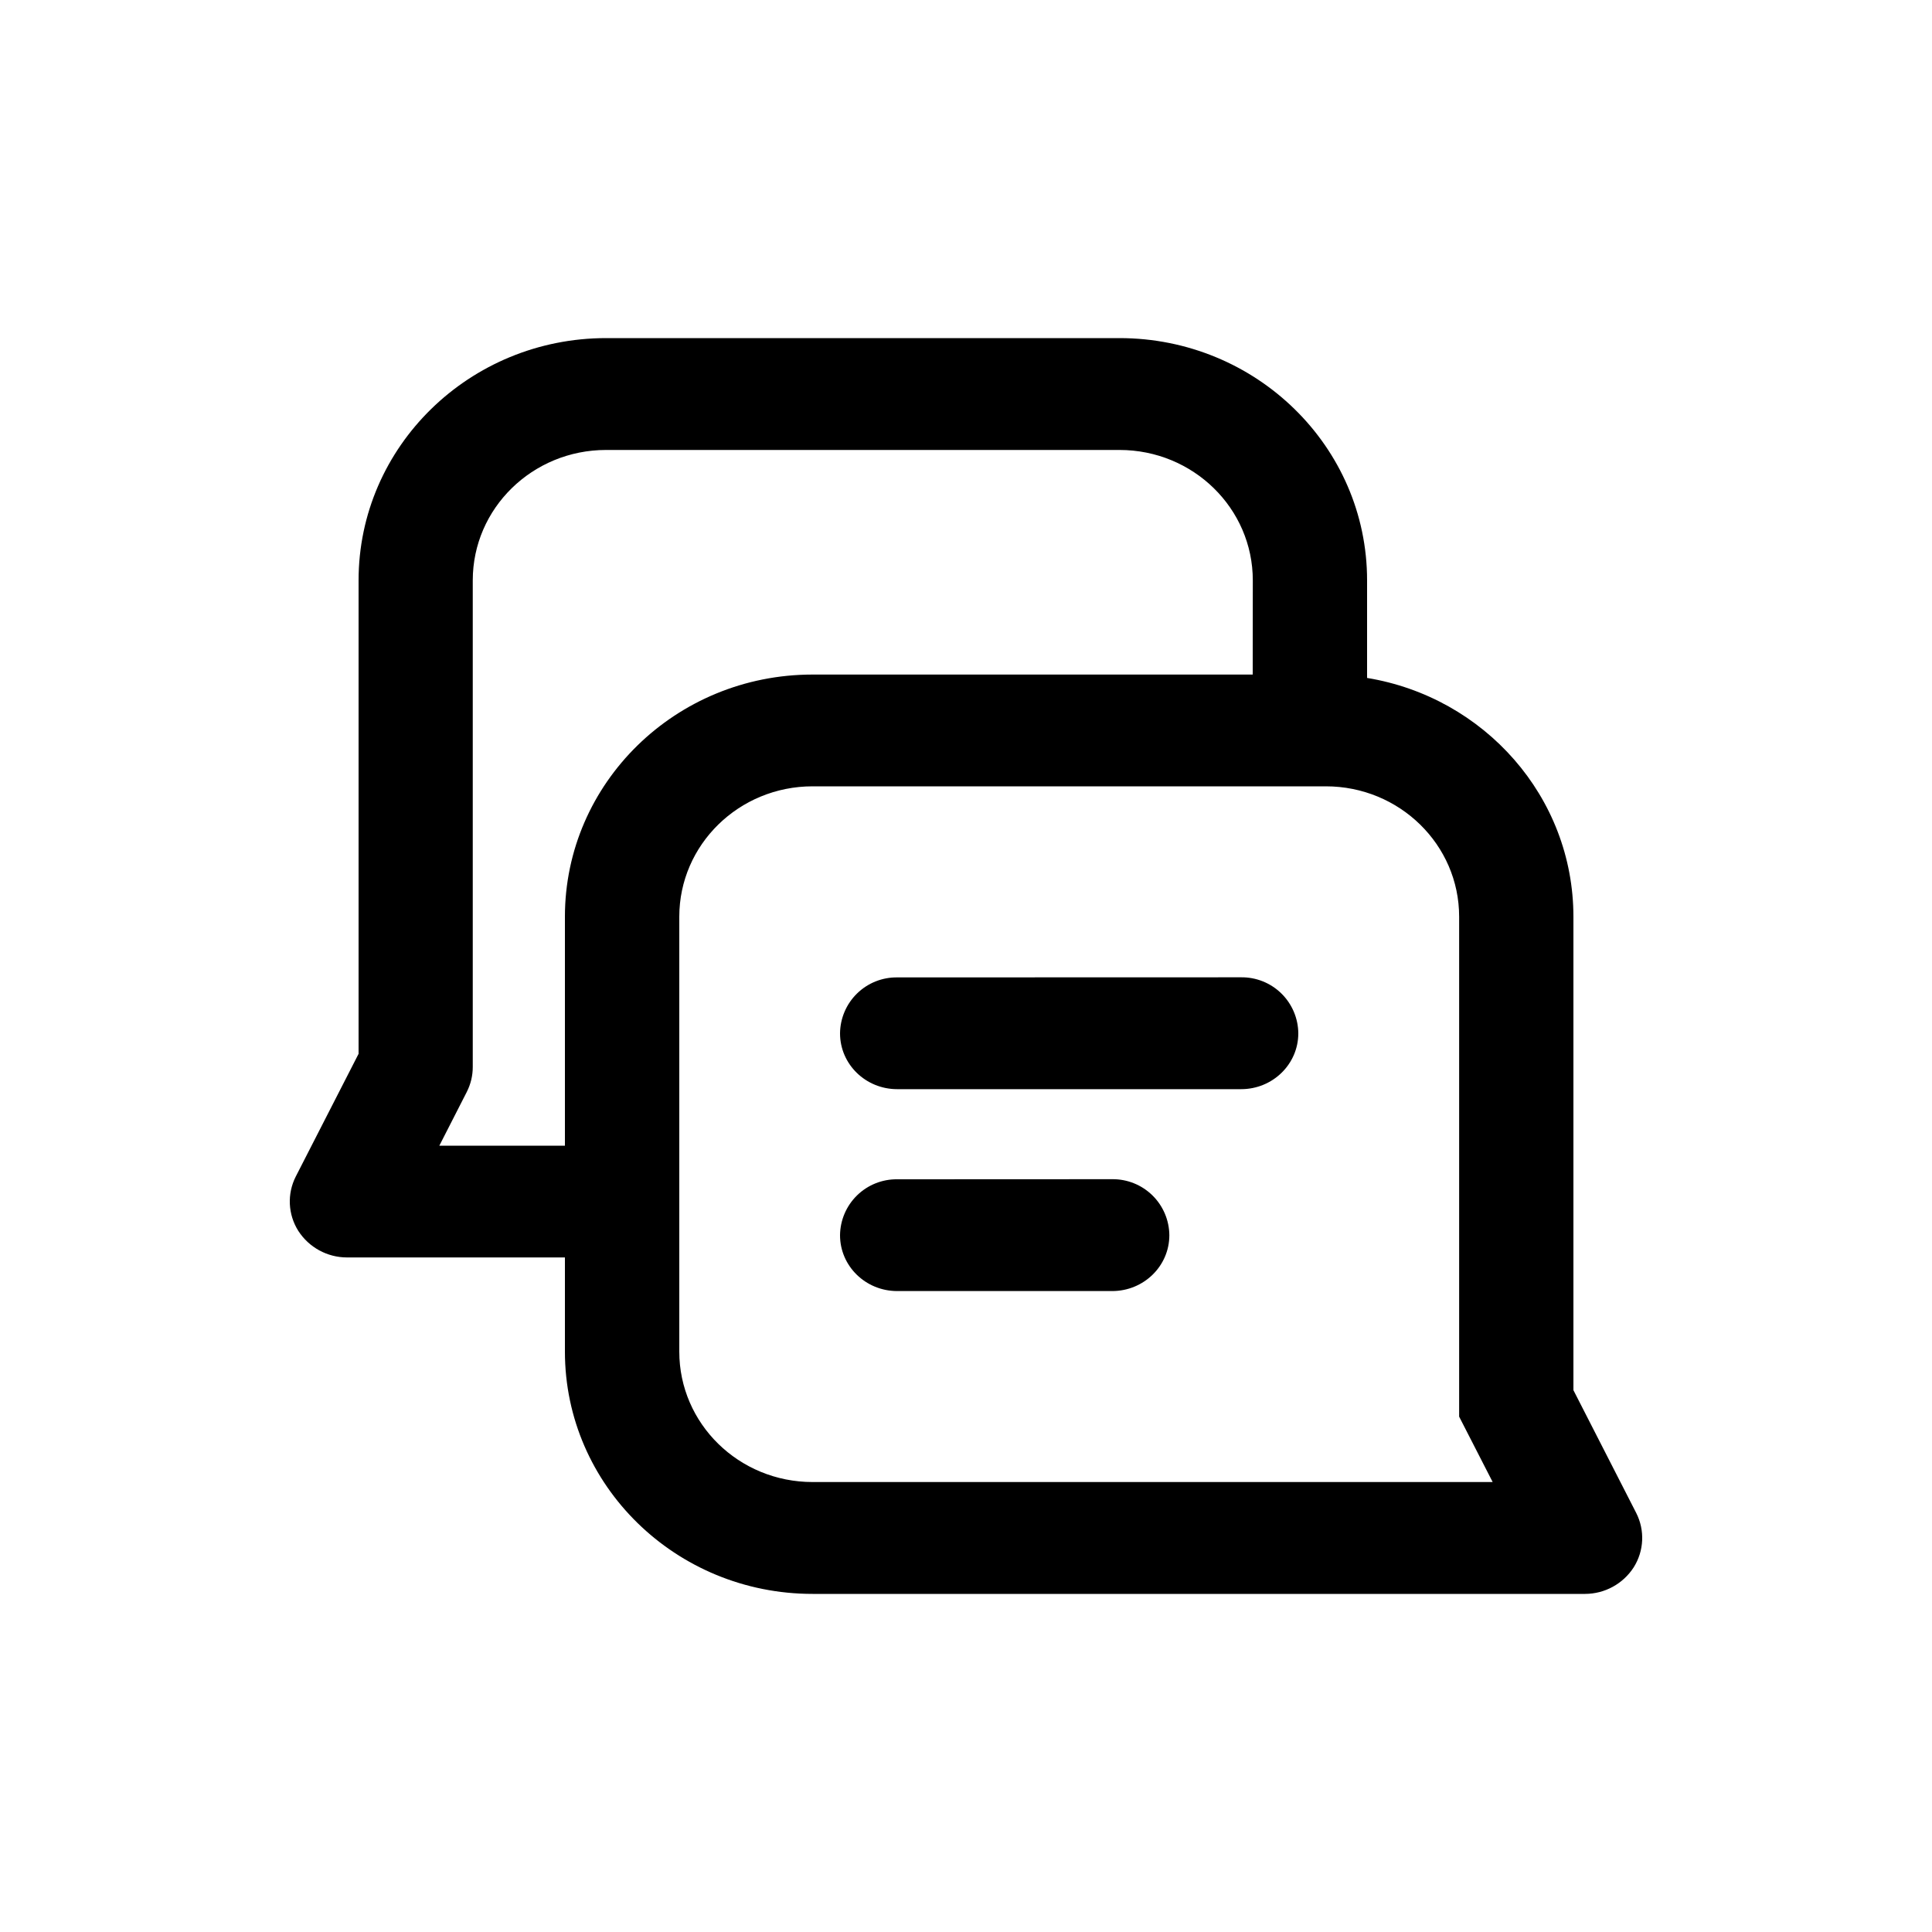
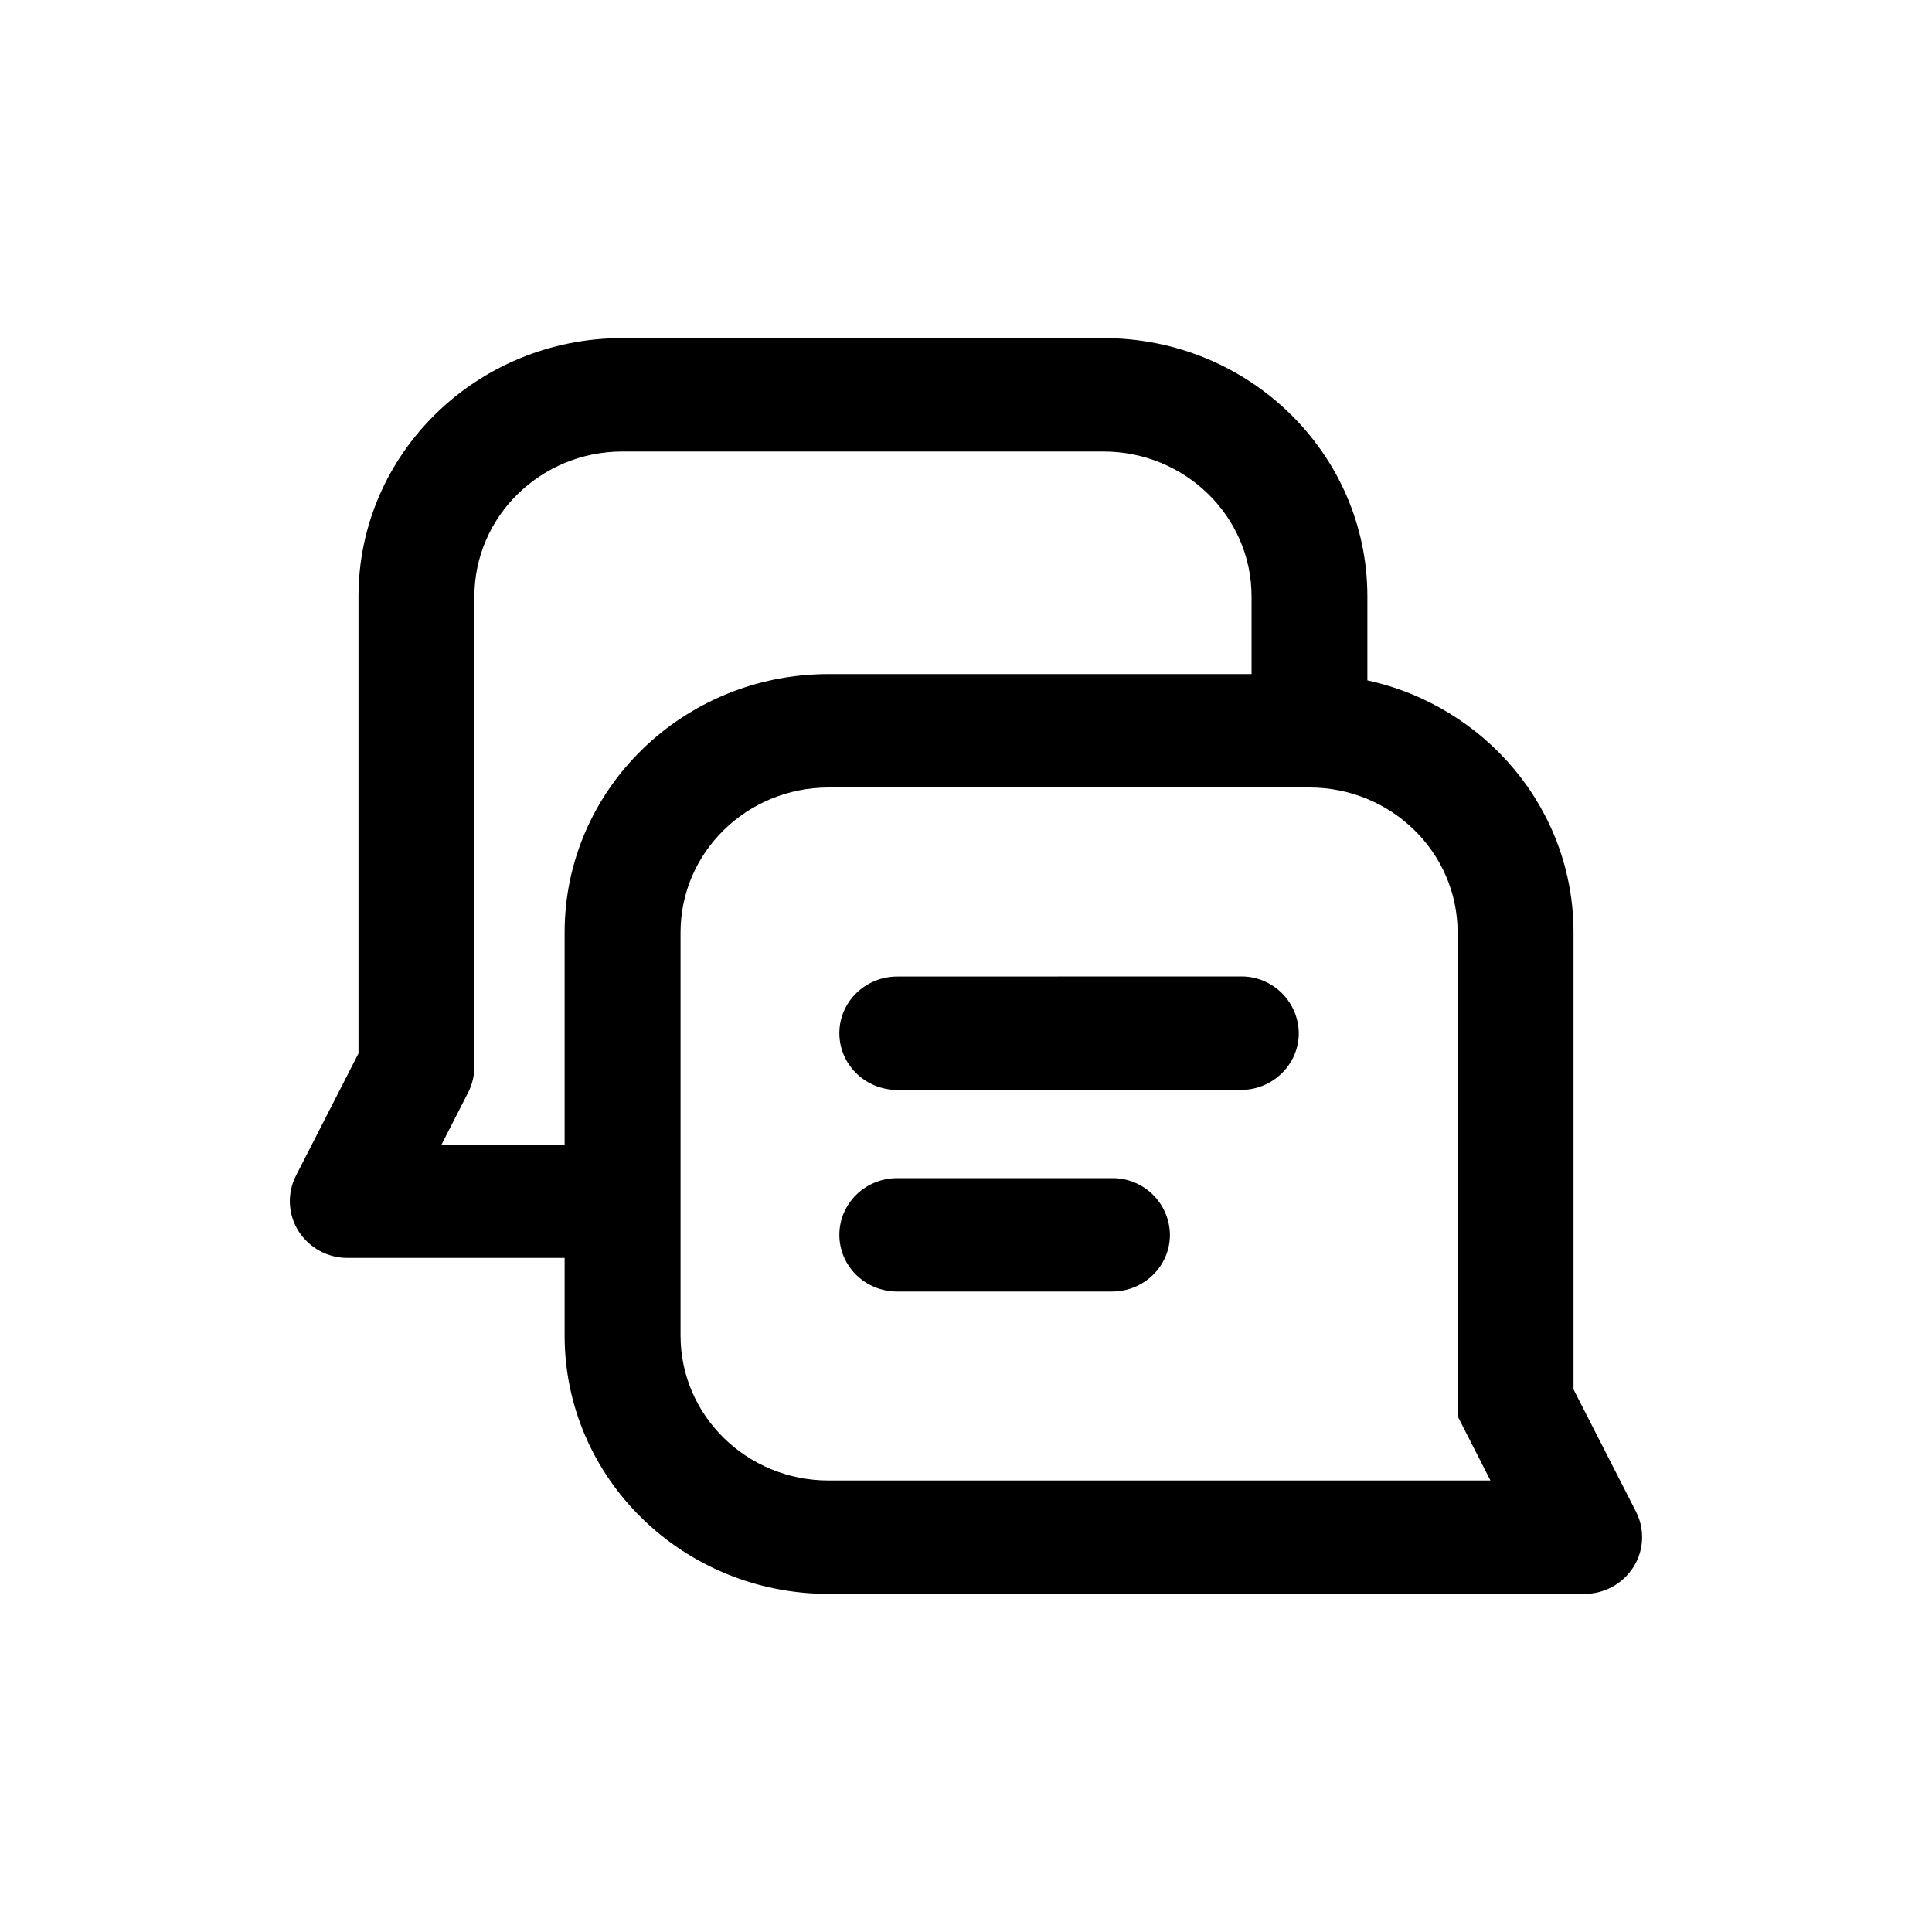
<svg xmlns="http://www.w3.org/2000/svg" width="20" height="20" fill="none" class="persona-icon" viewBox="0 0 20 20">
-   <path fill="currentColor" d="M9.288 10.118a.585.585 0 0 0-.592.579c0 .32.265.578.592.578h3.56c.327 0 .592-.259.592-.578a.585.585 0 0 0-.592-.58zM9.288 12.208a.585.585 0 0 0-.592.579c0 .32.265.578.592.578h2.225c.327 0 .592-.259.592-.578a.585.585 0 0 0-.592-.58z" />
-   <path fill="currentColor" fill-rule="evenodd" d="M3.712 6.008C3.712 4.623 4.86 3.5 6.275 3.5h5.313c1.416 0 2.564 1.123 2.564 2.508v1.01c1.212.199 2.136 1.23 2.136 2.473v4.9l.65 1.271a.57.57 0 0 1-.026.563.6.6 0 0 1-.503.275H8.412c-1.416 0-2.564-1.123-2.564-2.508v-.975H3.592a.6.6 0 0 1-.504-.275.57.57 0 0 1-.026-.563l.65-1.27zm9.257 0c0-.746-.618-1.35-1.38-1.35H6.274c-.762 0-1.38.604-1.38 1.35v5.037q0 .136-.062.259l-.284.556h1.3V9.49c0-1.384 1.147-2.507 2.563-2.507h4.557zM8.412 8.14c-.763 0-1.38.605-1.38 1.35v4.502c0 .746.617 1.35 1.38 1.35h7.04l-.347-.677V9.49c0-.746-.618-1.35-1.38-1.35z" clip-rule="evenodd" />
+   <path fill="currentColor" d="M9.289 10.109c-.332 0-.6.262-.6.586 0 .325.268.588.6.588h3.556c.33 0 .6-.263.6-.588a.594.594 0 0 0-.6-.587zM9.289 12.196c-.332 0-.6.262-.6.587s.268.587.6.587h2.222c.332 0 .6-.263.6-.587a.593.593 0 0 0-.6-.587z" />
+   <path fill="currentColor" fill-rule="evenodd" d="M3.711 6.174c0-1.477 1.224-2.674 2.733-2.674h4.978c1.51 0 2.733 1.197 2.733 2.674v.869c1.222.267 2.134 1.334 2.134 2.609v4.731l.648 1.268a.58.58 0 0 1-.027.57.6.6 0 0 1-.51.279H8.578c-1.51 0-2.733-1.197-2.733-2.674v-.804H3.6a.6.6 0 0 1-.51-.278.58.58 0 0 1-.027-.572l.648-1.267zm9.245 0c0-.828-.687-1.5-1.534-1.5H6.444c-.846 0-1.533.672-1.533 1.5v4.87a.6.6 0 0 1-.063.262l-.277.542h1.274V9.652c0-1.477 1.223-2.674 2.733-2.674h4.378zM8.578 8.152c-.847 0-1.533.672-1.533 1.5v4.174c0 .829.686 1.5 1.533 1.5h6.851l-.34-.666V9.652c0-.828-.687-1.5-1.533-1.5z" clip-rule="evenodd" />
</svg>
